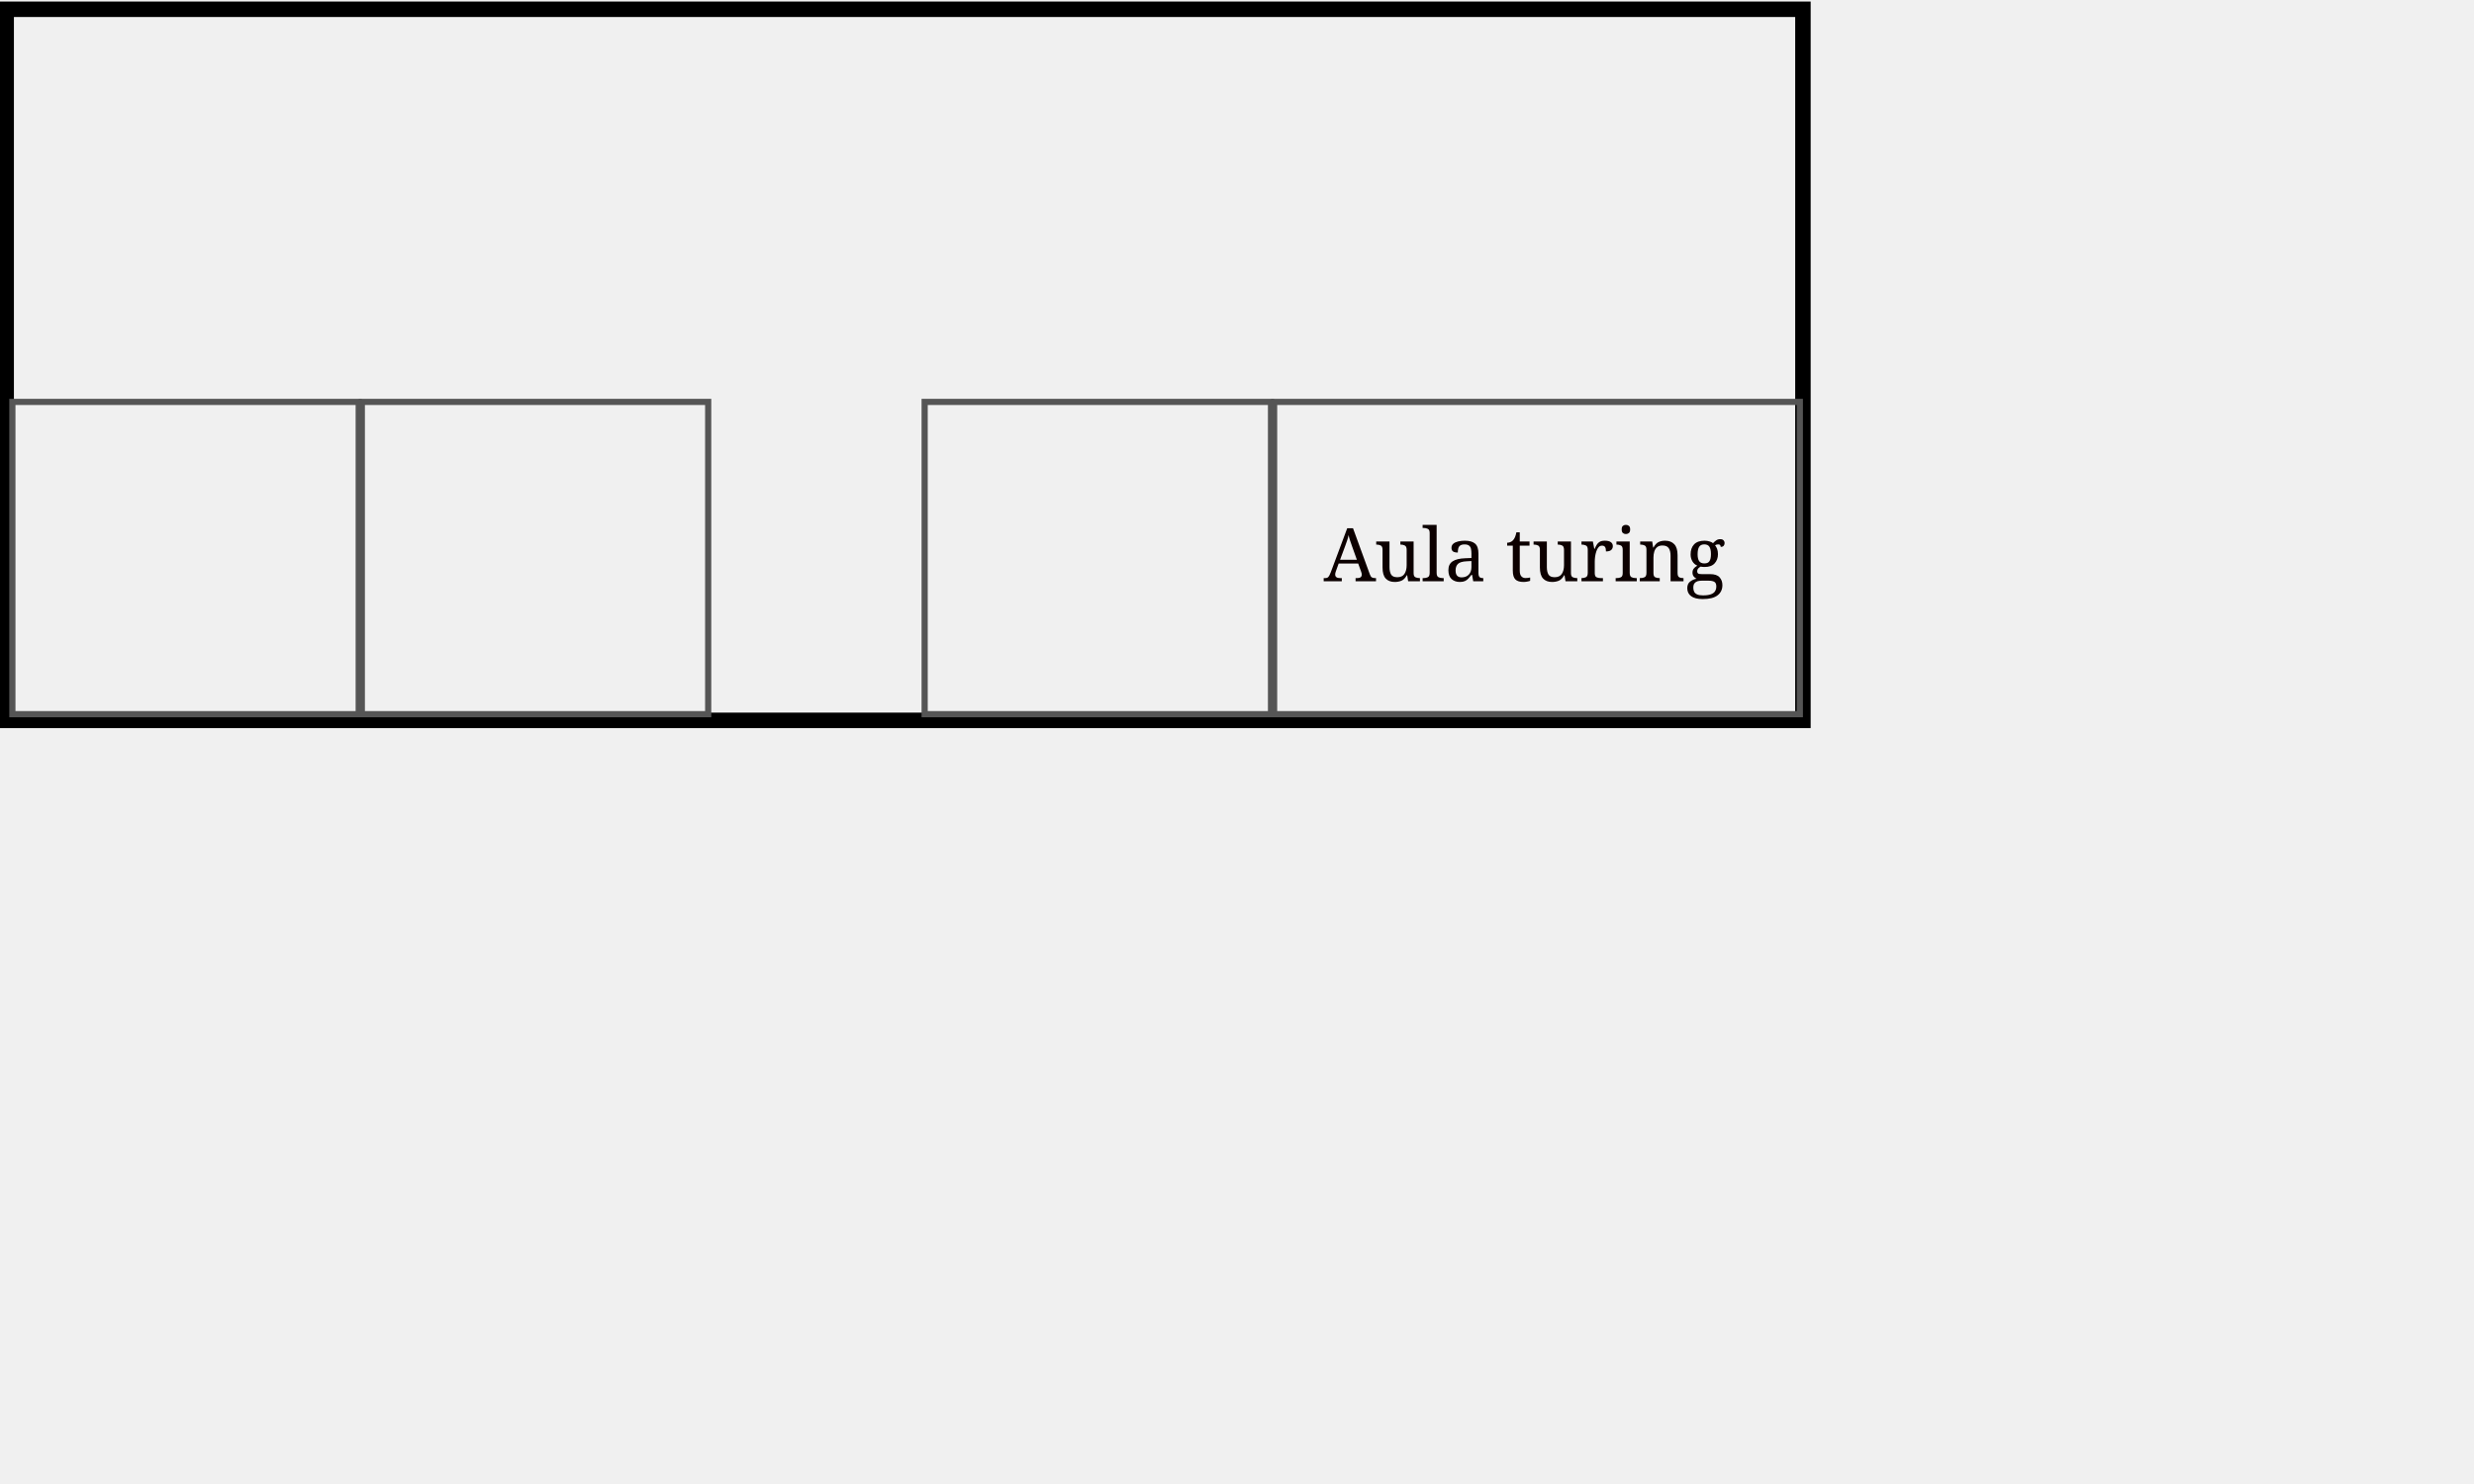
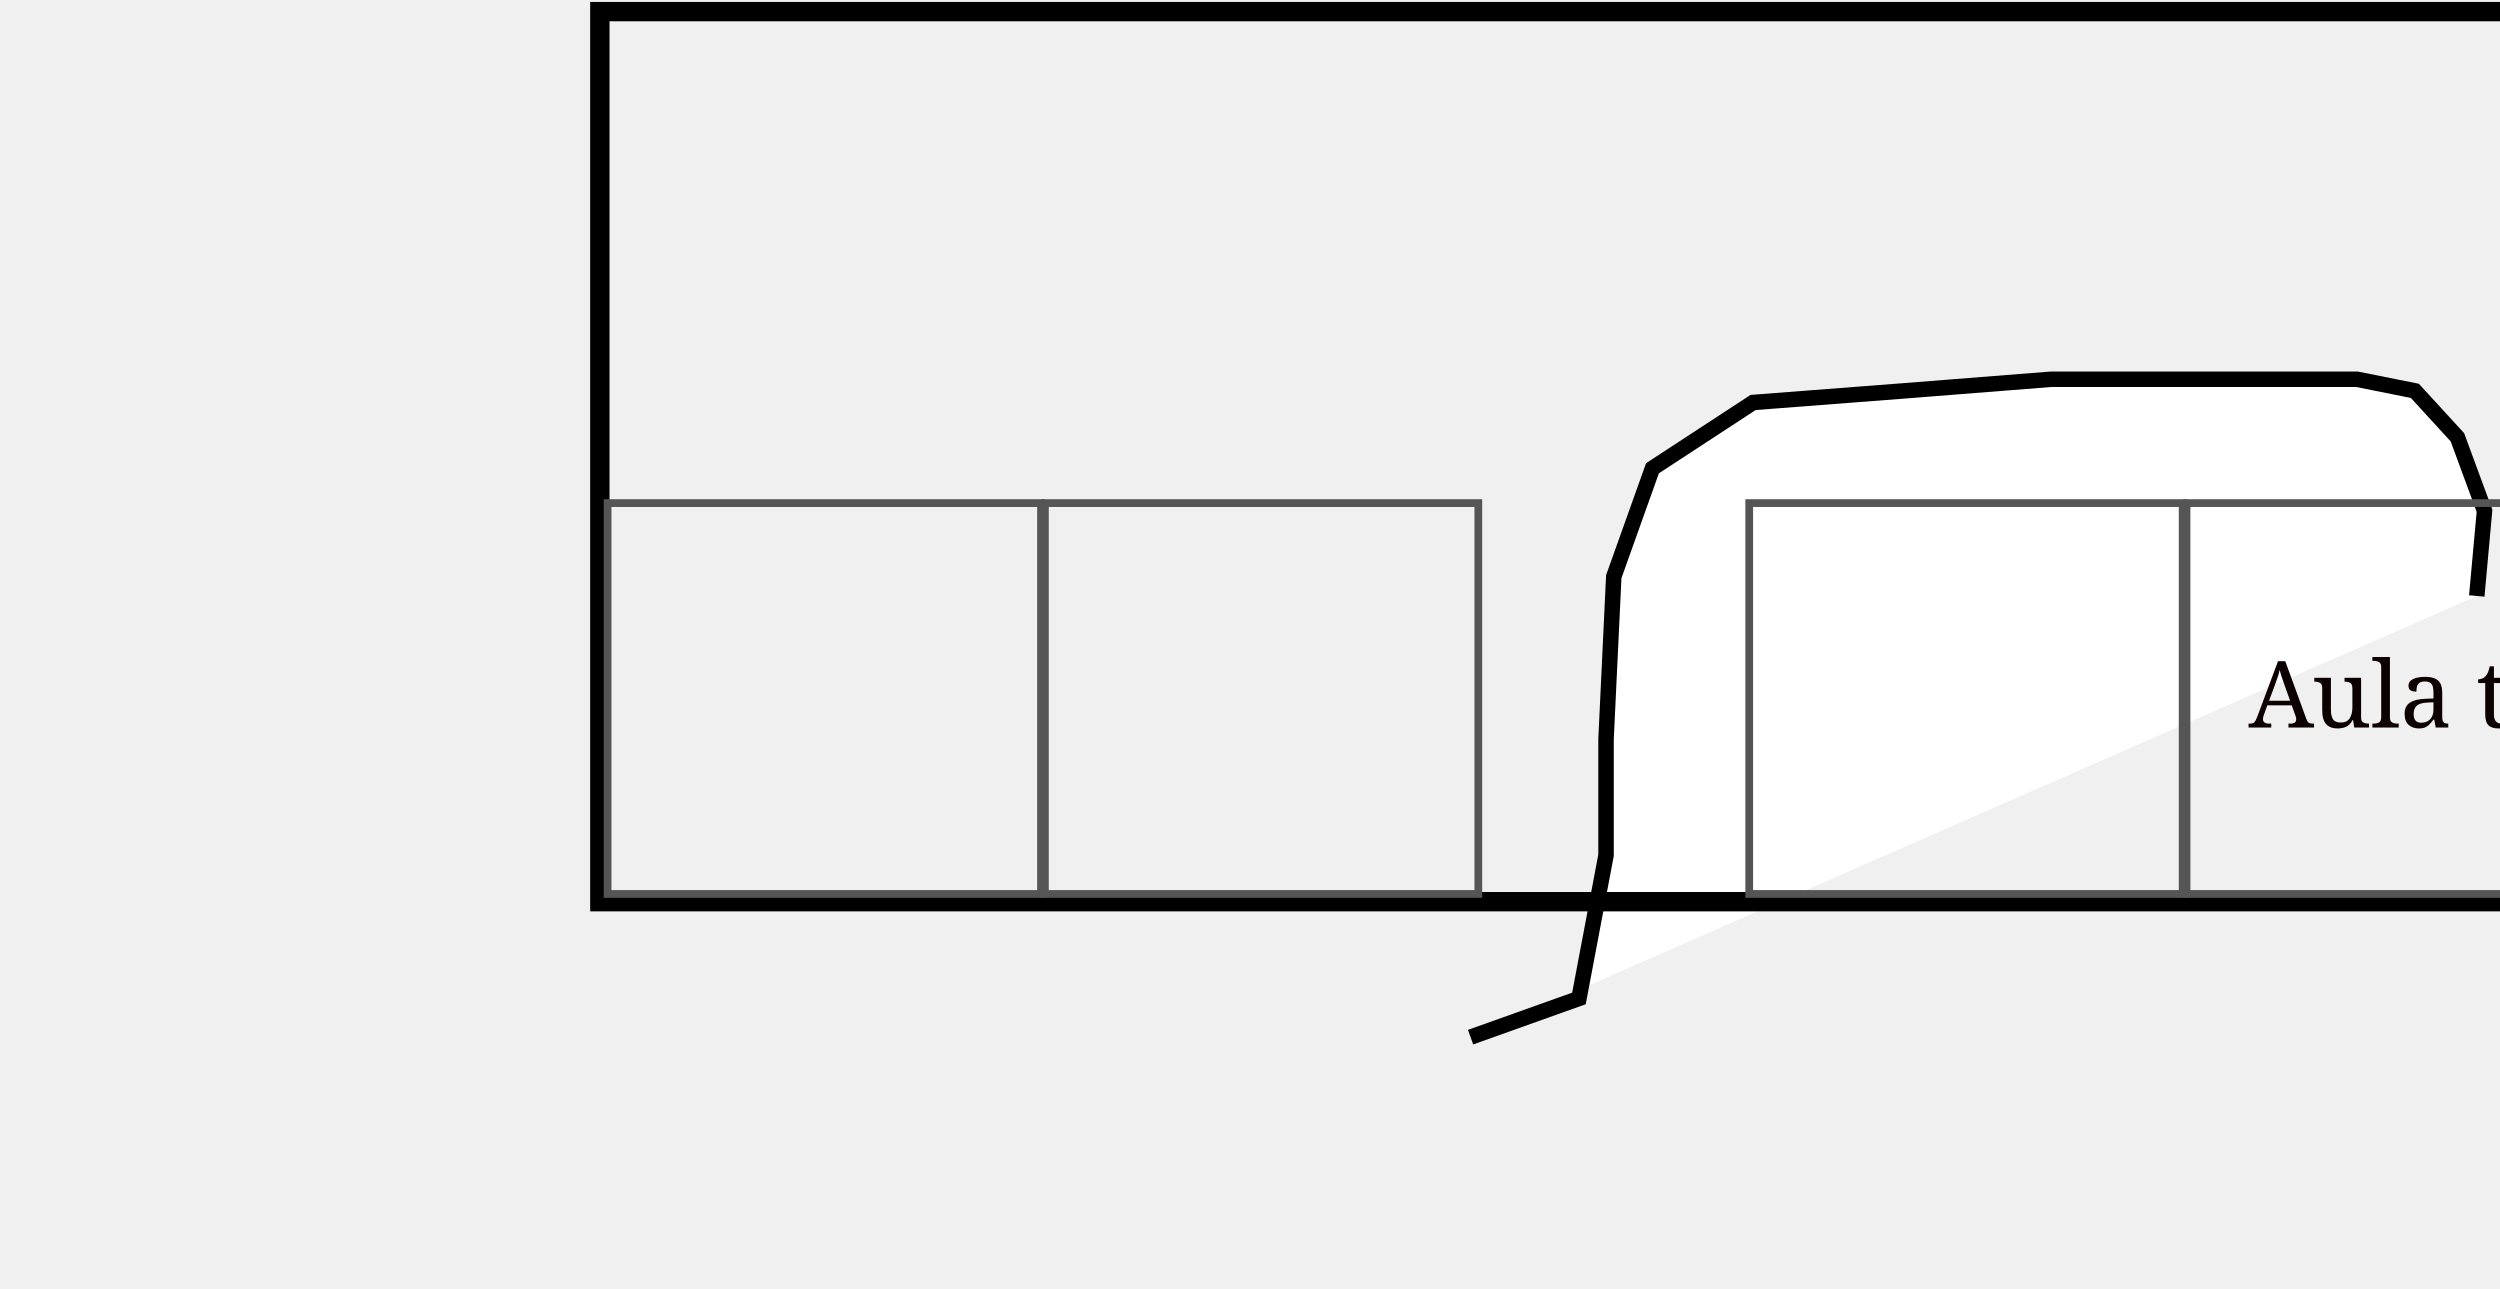
- <svg xmlns="http://www.w3.org/2000/svg" width="800" height="480">
+ <svg xmlns="http://www.w3.org/2000/svg" version="1.1" id="Layer_1" x="0px" y="0px" width="840px" height="433px" viewBox="0 0 340 333" enable-background="new 0 0 340 333" xml:space="preserve">
+   <path class="path" fill="#FFFFFF" stroke="#000000" stroke-width="4" stroke-miterlimit="10" d="m227,268l28,-10l7,-37l0,-30l2,-42l10,-28l26,-17l39,-3l38,-3l42,0l37,0l15,3l11,12l7,19l-2,22" />
  <g>
    <rect fill-opacity="0" id="svg_2" height="230" width="581" y="3" x="2" stroke-width="5" stroke="#000000" fill="#000000" />
  </g>
  <g>
    <rect stroke="#555555" id="svg_3" height="101" width="112" y="130" x="4" fill-opacity="0" stroke-width="2" fill="#000000" />
    <rect id="svg_4" stroke="#555555" height="101" width="112" y="130" x="117" fill-opacity="0" stroke-width="2" fill="#000000" />
    <rect id="svg_5" stroke="#555555" height="101" width="112" y="130" x="299" fill-opacity="0" stroke-width="2" fill="#000000" />
    <rect stroke="#555555" id="svg_6" height="101" width="170" y="130" x="412" fill-opacity="0" stroke-width="2" fill="#000000" />
    <text xml:space="preserve" text-anchor="middle" font-family="serif" font-size="24" id="svg_7" y="188" x="493" stroke-linecap="null" stroke-linejoin="null" stroke-dasharray="null" stroke-width="0" stroke="#555555" fill="#0c0000">Aula turing</text>
  </g>
</svg>
